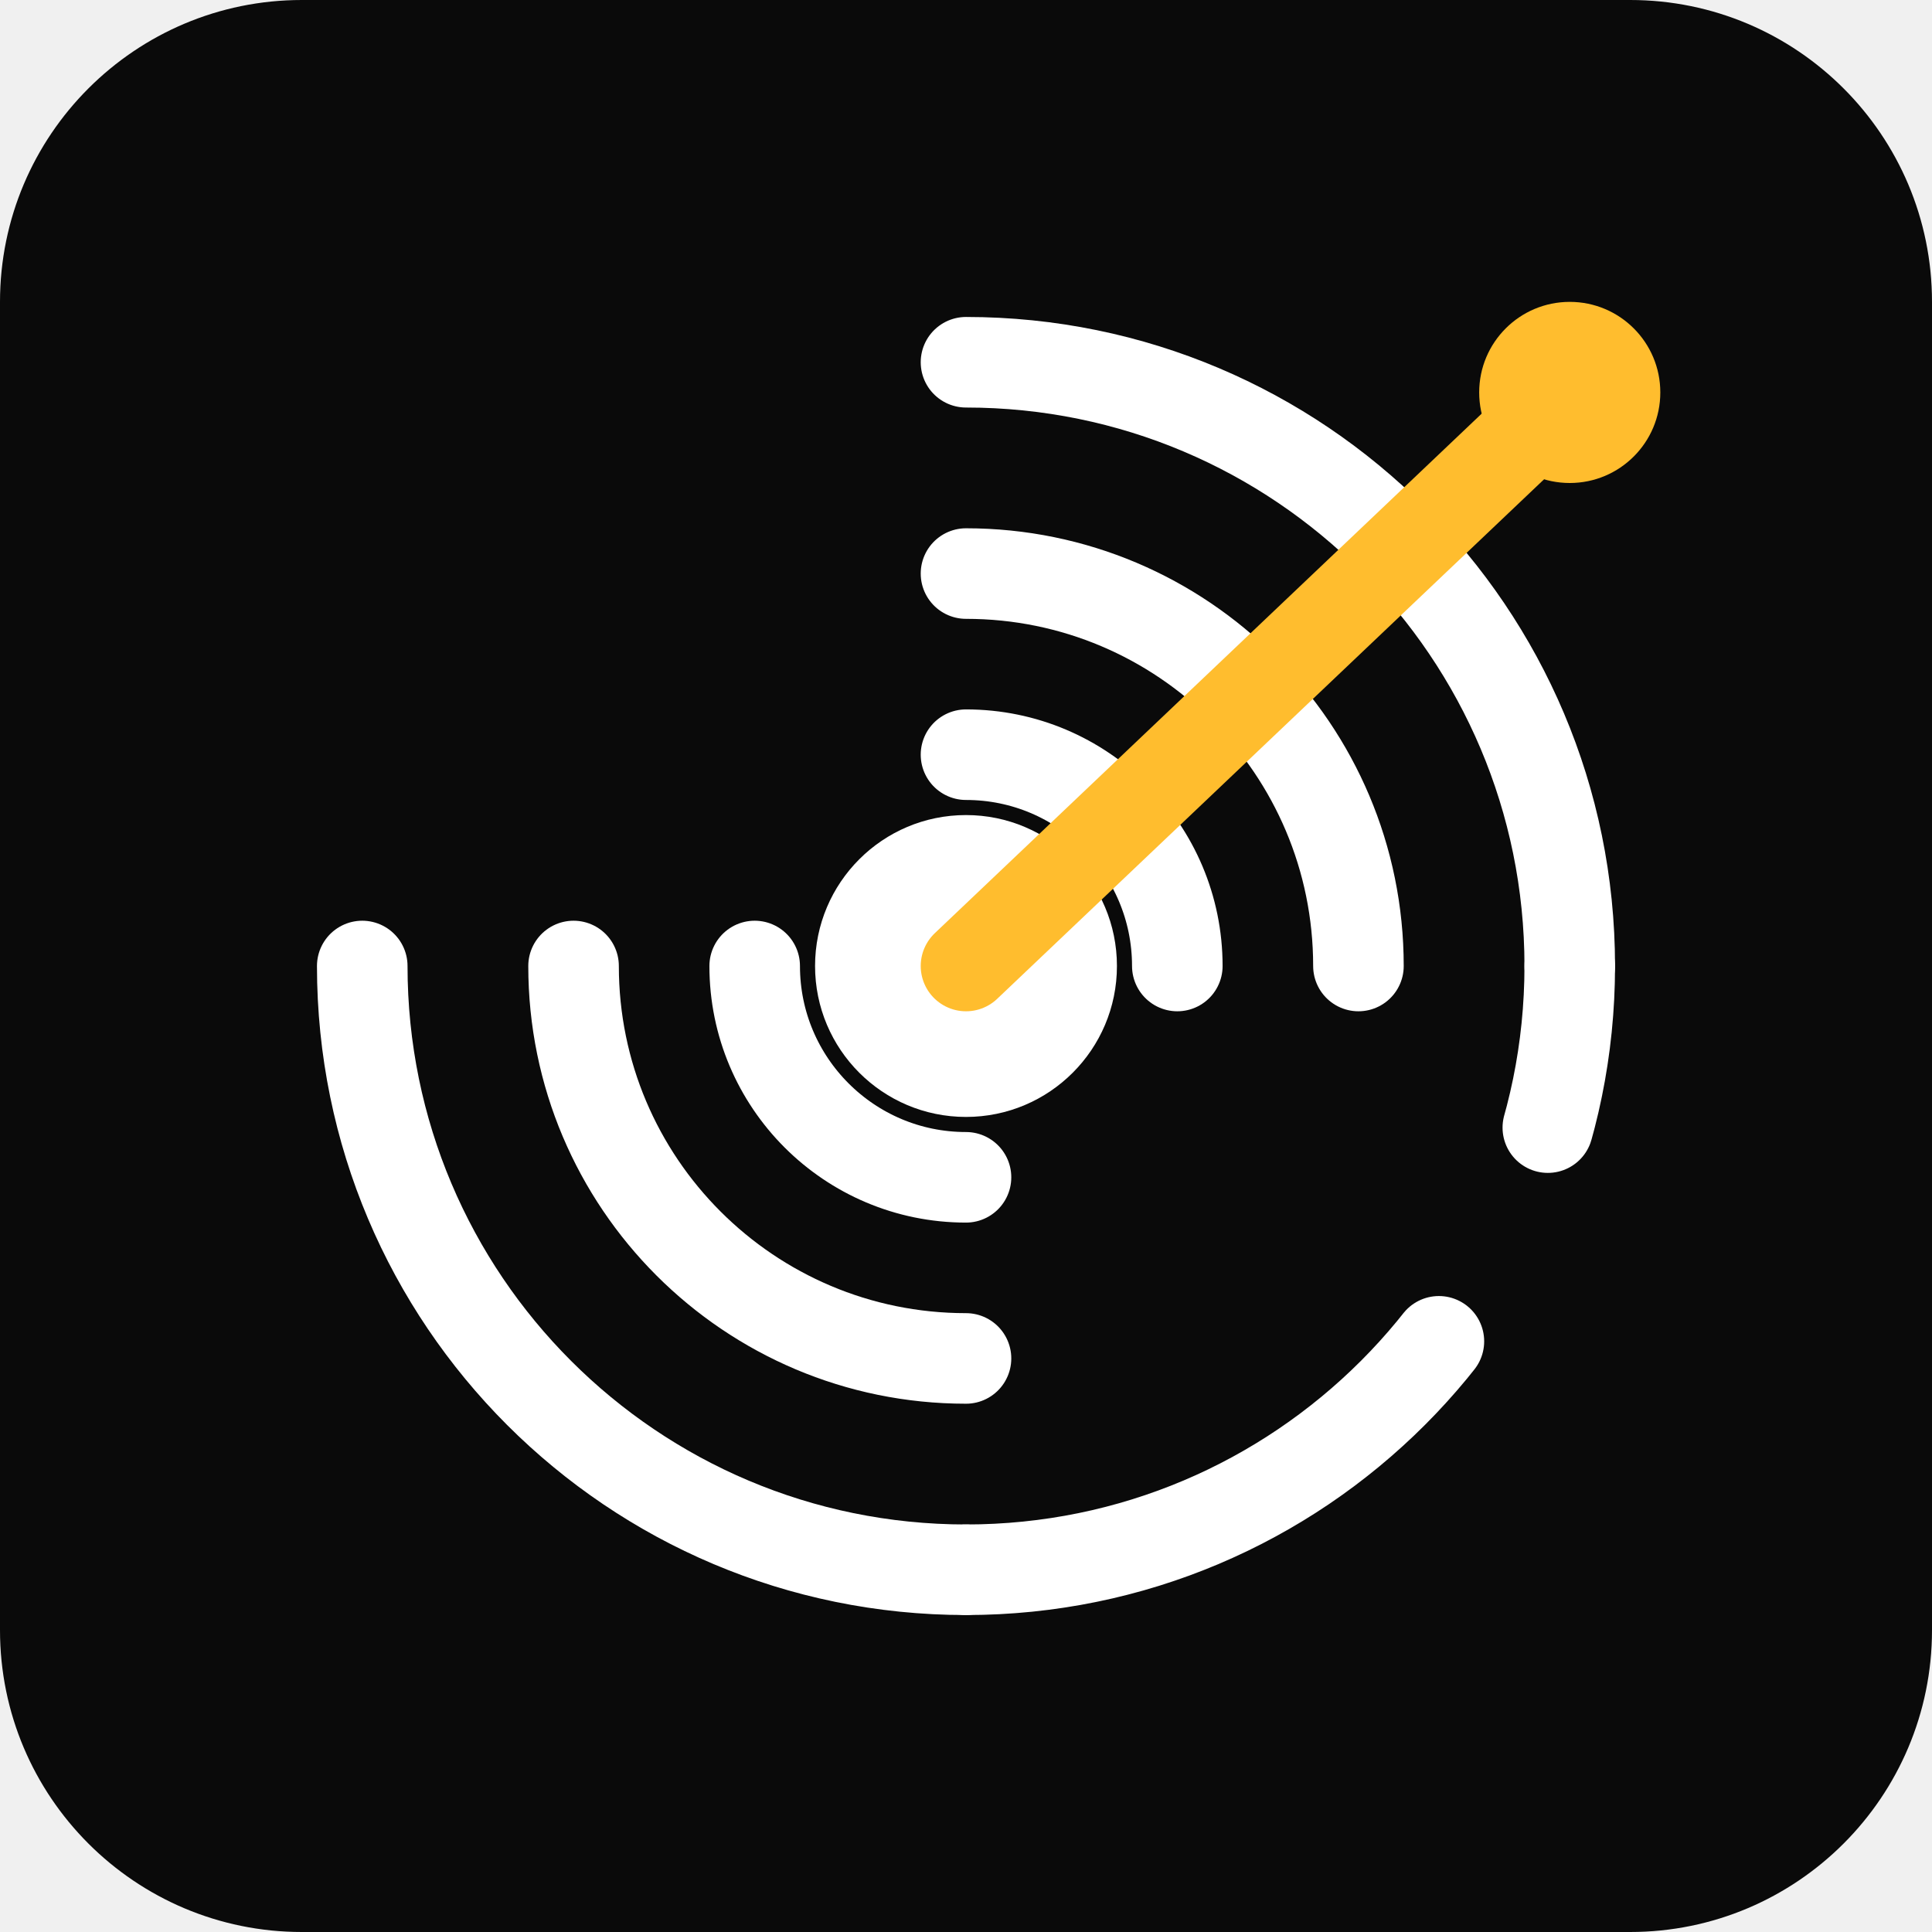
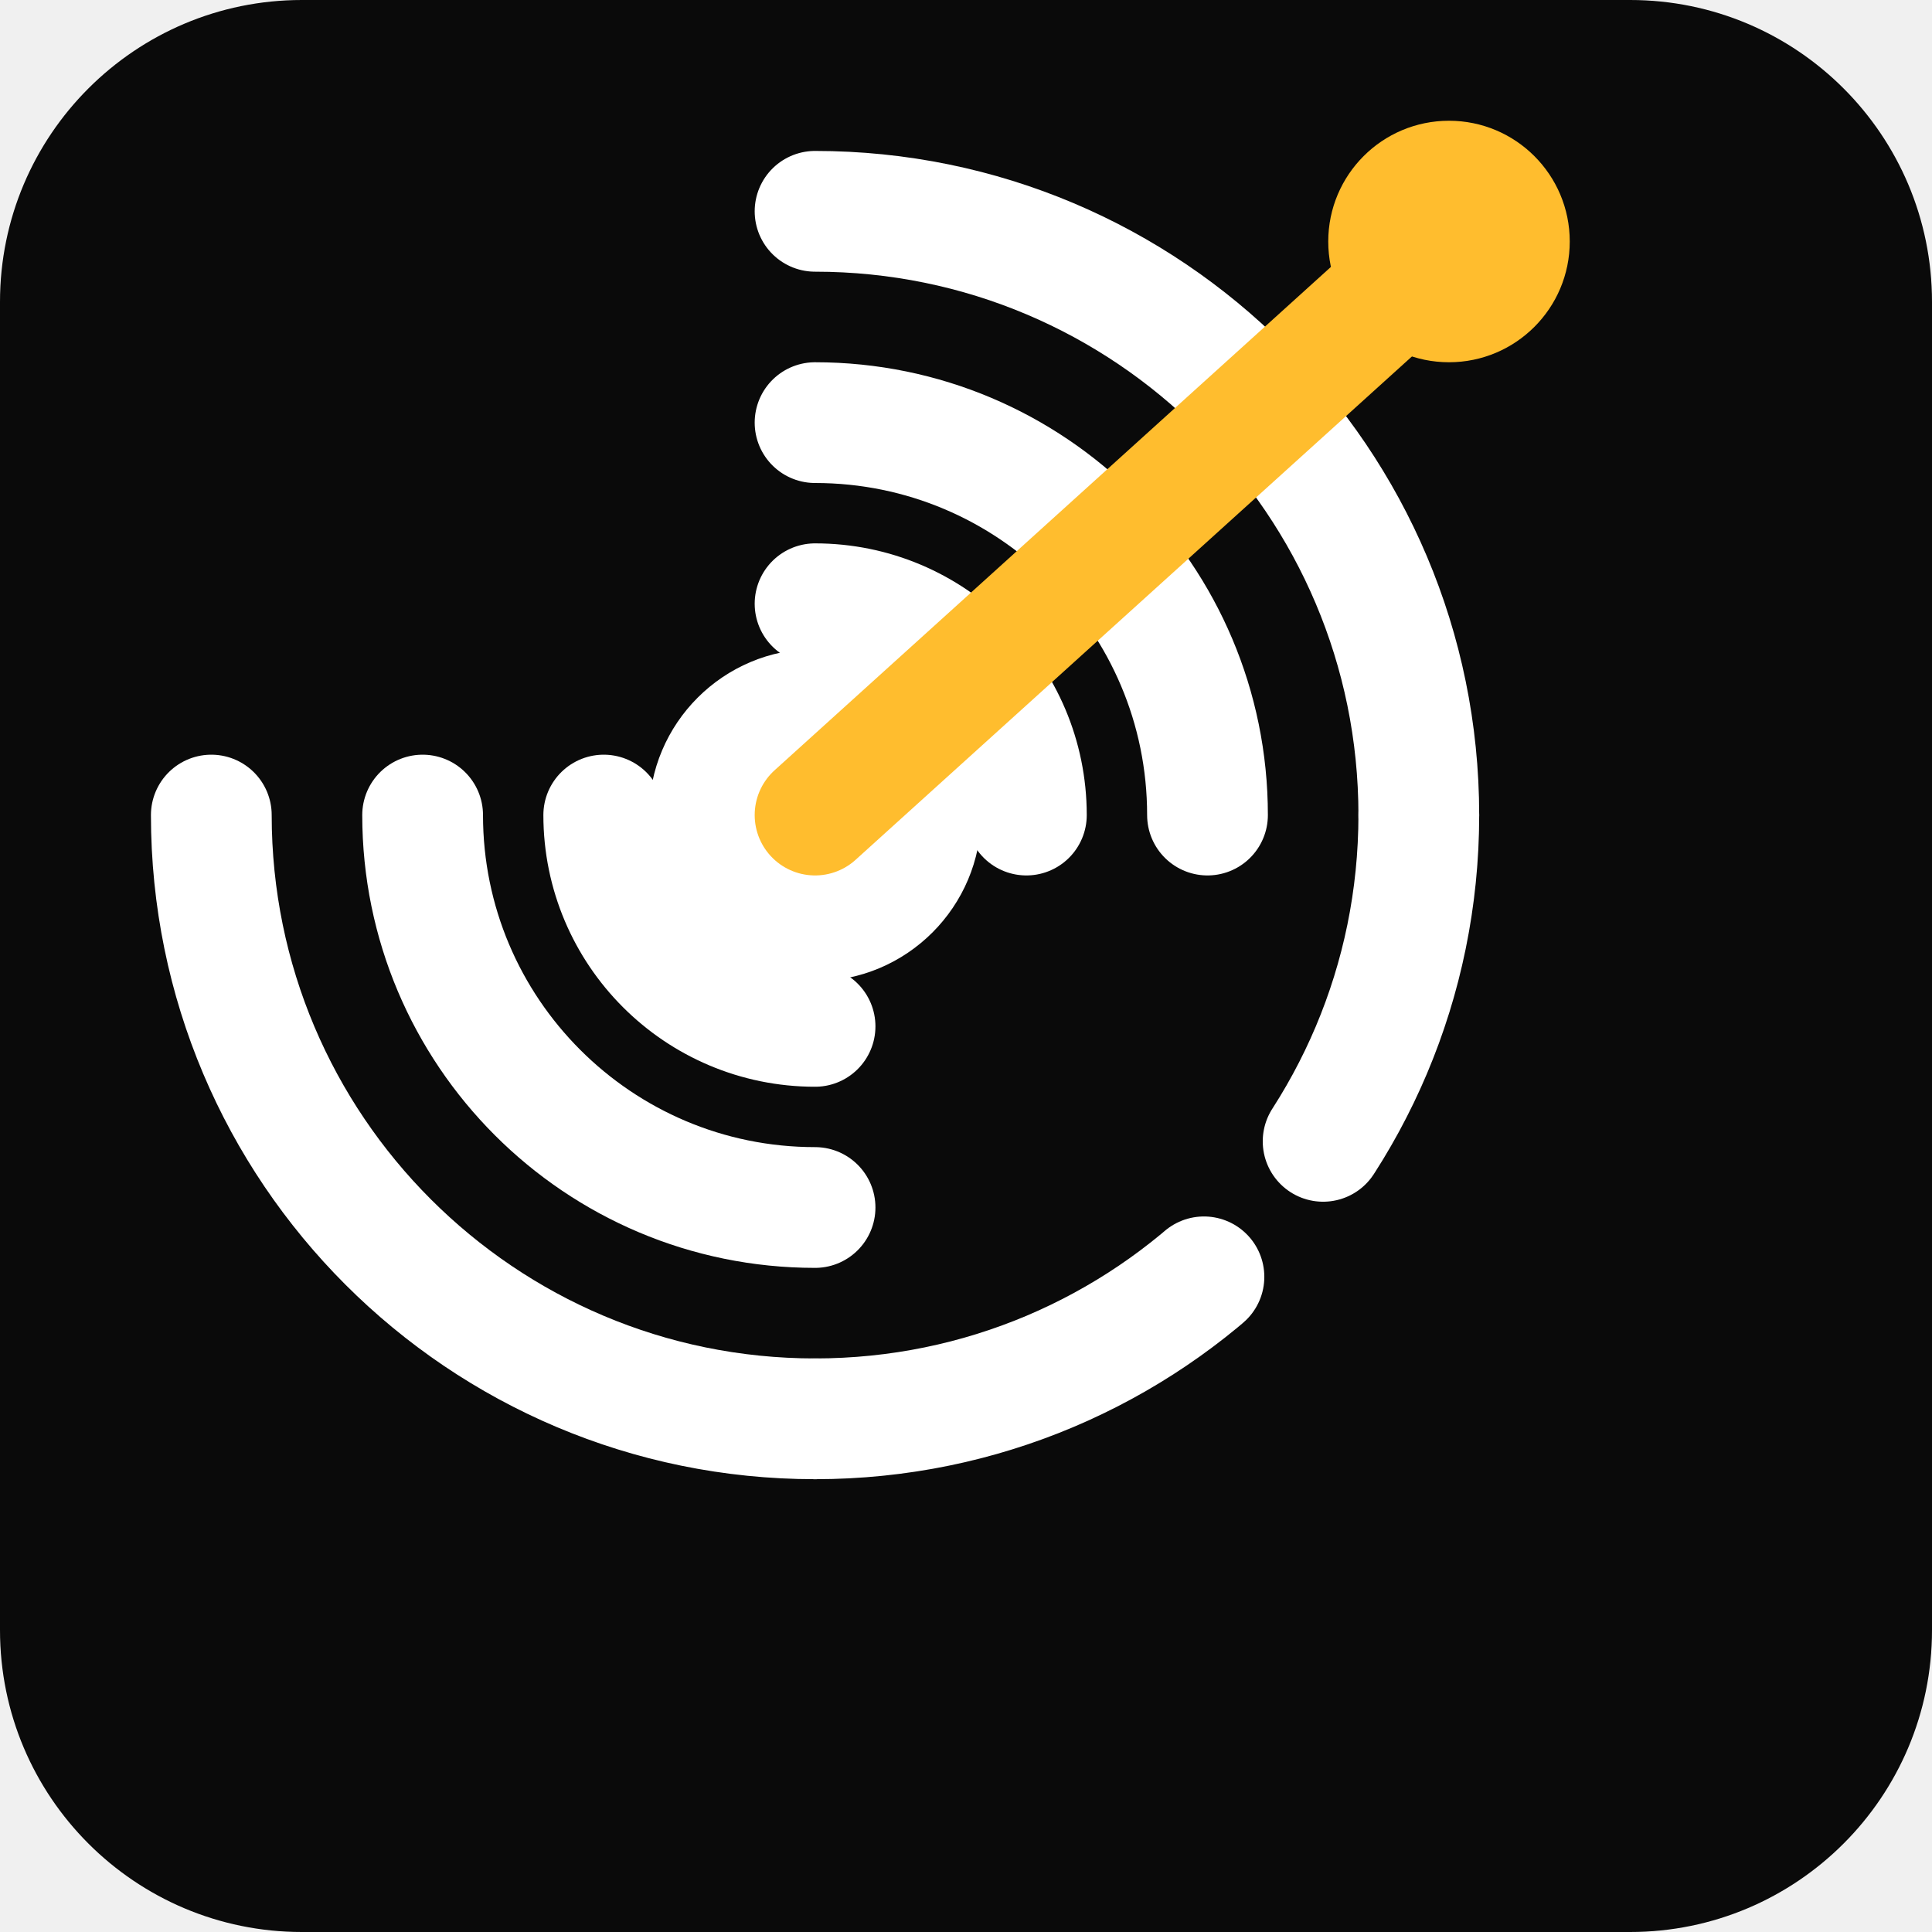
<svg xmlns="http://www.w3.org/2000/svg" width="64" height="64" viewBox="0 0 64 64" fill="none">
  <rect width="64" height="64" rx="10" fill="#0a0a0a" />
-   <circle cx="32" cy="32" r="5" fill="white" />
-   <path d="M32 12 A20 20 0 0 1 52 32" stroke="white" stroke-width="3" stroke-linecap="round" fill="none" />
-   <path d="M32 19 A13 13 0 0 1 45 32" stroke="white" stroke-width="3" stroke-linecap="round" fill="none" />
-   <path d="M32 25 A7 7 0 0 1 39 32" stroke="white" stroke-width="3" stroke-linecap="round" fill="none" />
-   <path d="M12 32 A20 20 0 0 0 32 52" stroke="white" stroke-width="3" stroke-linecap="round" fill="none" />
-   <path d="M19 32 A13 13 0 0 0 32 45" stroke="white" stroke-width="3" stroke-linecap="round" fill="none" />
-   <path d="M25 32 A7 7 0 0 0 32 39" stroke="white" stroke-width="3" stroke-linecap="round" fill="none" />
-   <path d="M32 52 A20 20 0 0 0 52 32" stroke="white" stroke-width="3" stroke-linecap="round" fill="none" stroke-dasharray="18 8" />
-   <line x1="32" y1="32" x2="52" y2="13" stroke="#ffbd2e" stroke-width="3" stroke-linecap="round" />
-   <circle cx="52" cy="13" r="3" fill="#ffbd2e" />
+   <circle cx="27" cy="27" r="5.5" fill="white" />
+   <path d="M27 7 A20 20 0 0 1 47 27" stroke="white" stroke-width="4" stroke-linecap="round" fill="none" />
+   <path d="M27 14 A13 13 0 0 1 40 27" stroke="white" stroke-width="4" stroke-linecap="round" fill="none" />
+   <path d="M27 20 A7 7 0 0 1 34 27" stroke="white" stroke-width="4" stroke-linecap="round" fill="none" />
+   <path d="M7 27 A20 20 0 0 0 27 47" stroke="white" stroke-width="4" stroke-linecap="round" fill="none" />
+   <path d="M14 27 A13 13 0 0 0 27 40" stroke="white" stroke-width="4" stroke-linecap="round" fill="none" />
+   <path d="M20 27 A7 7 0 0 0 27 34" stroke="white" stroke-width="4" stroke-linecap="round" fill="none" />
+   <path d="M27 47 A20 20 0 0 0 47 27" stroke="white" stroke-width="4" stroke-linecap="round" fill="none" stroke-dasharray="14 6" />
+   <line x1="27" y1="27" x2="48" y2="8" stroke="#ffbd2e" stroke-width="4" stroke-linecap="round" />
+   <circle cx="48" cy="8" r="4" fill="#ffbd2e" />
</svg>
